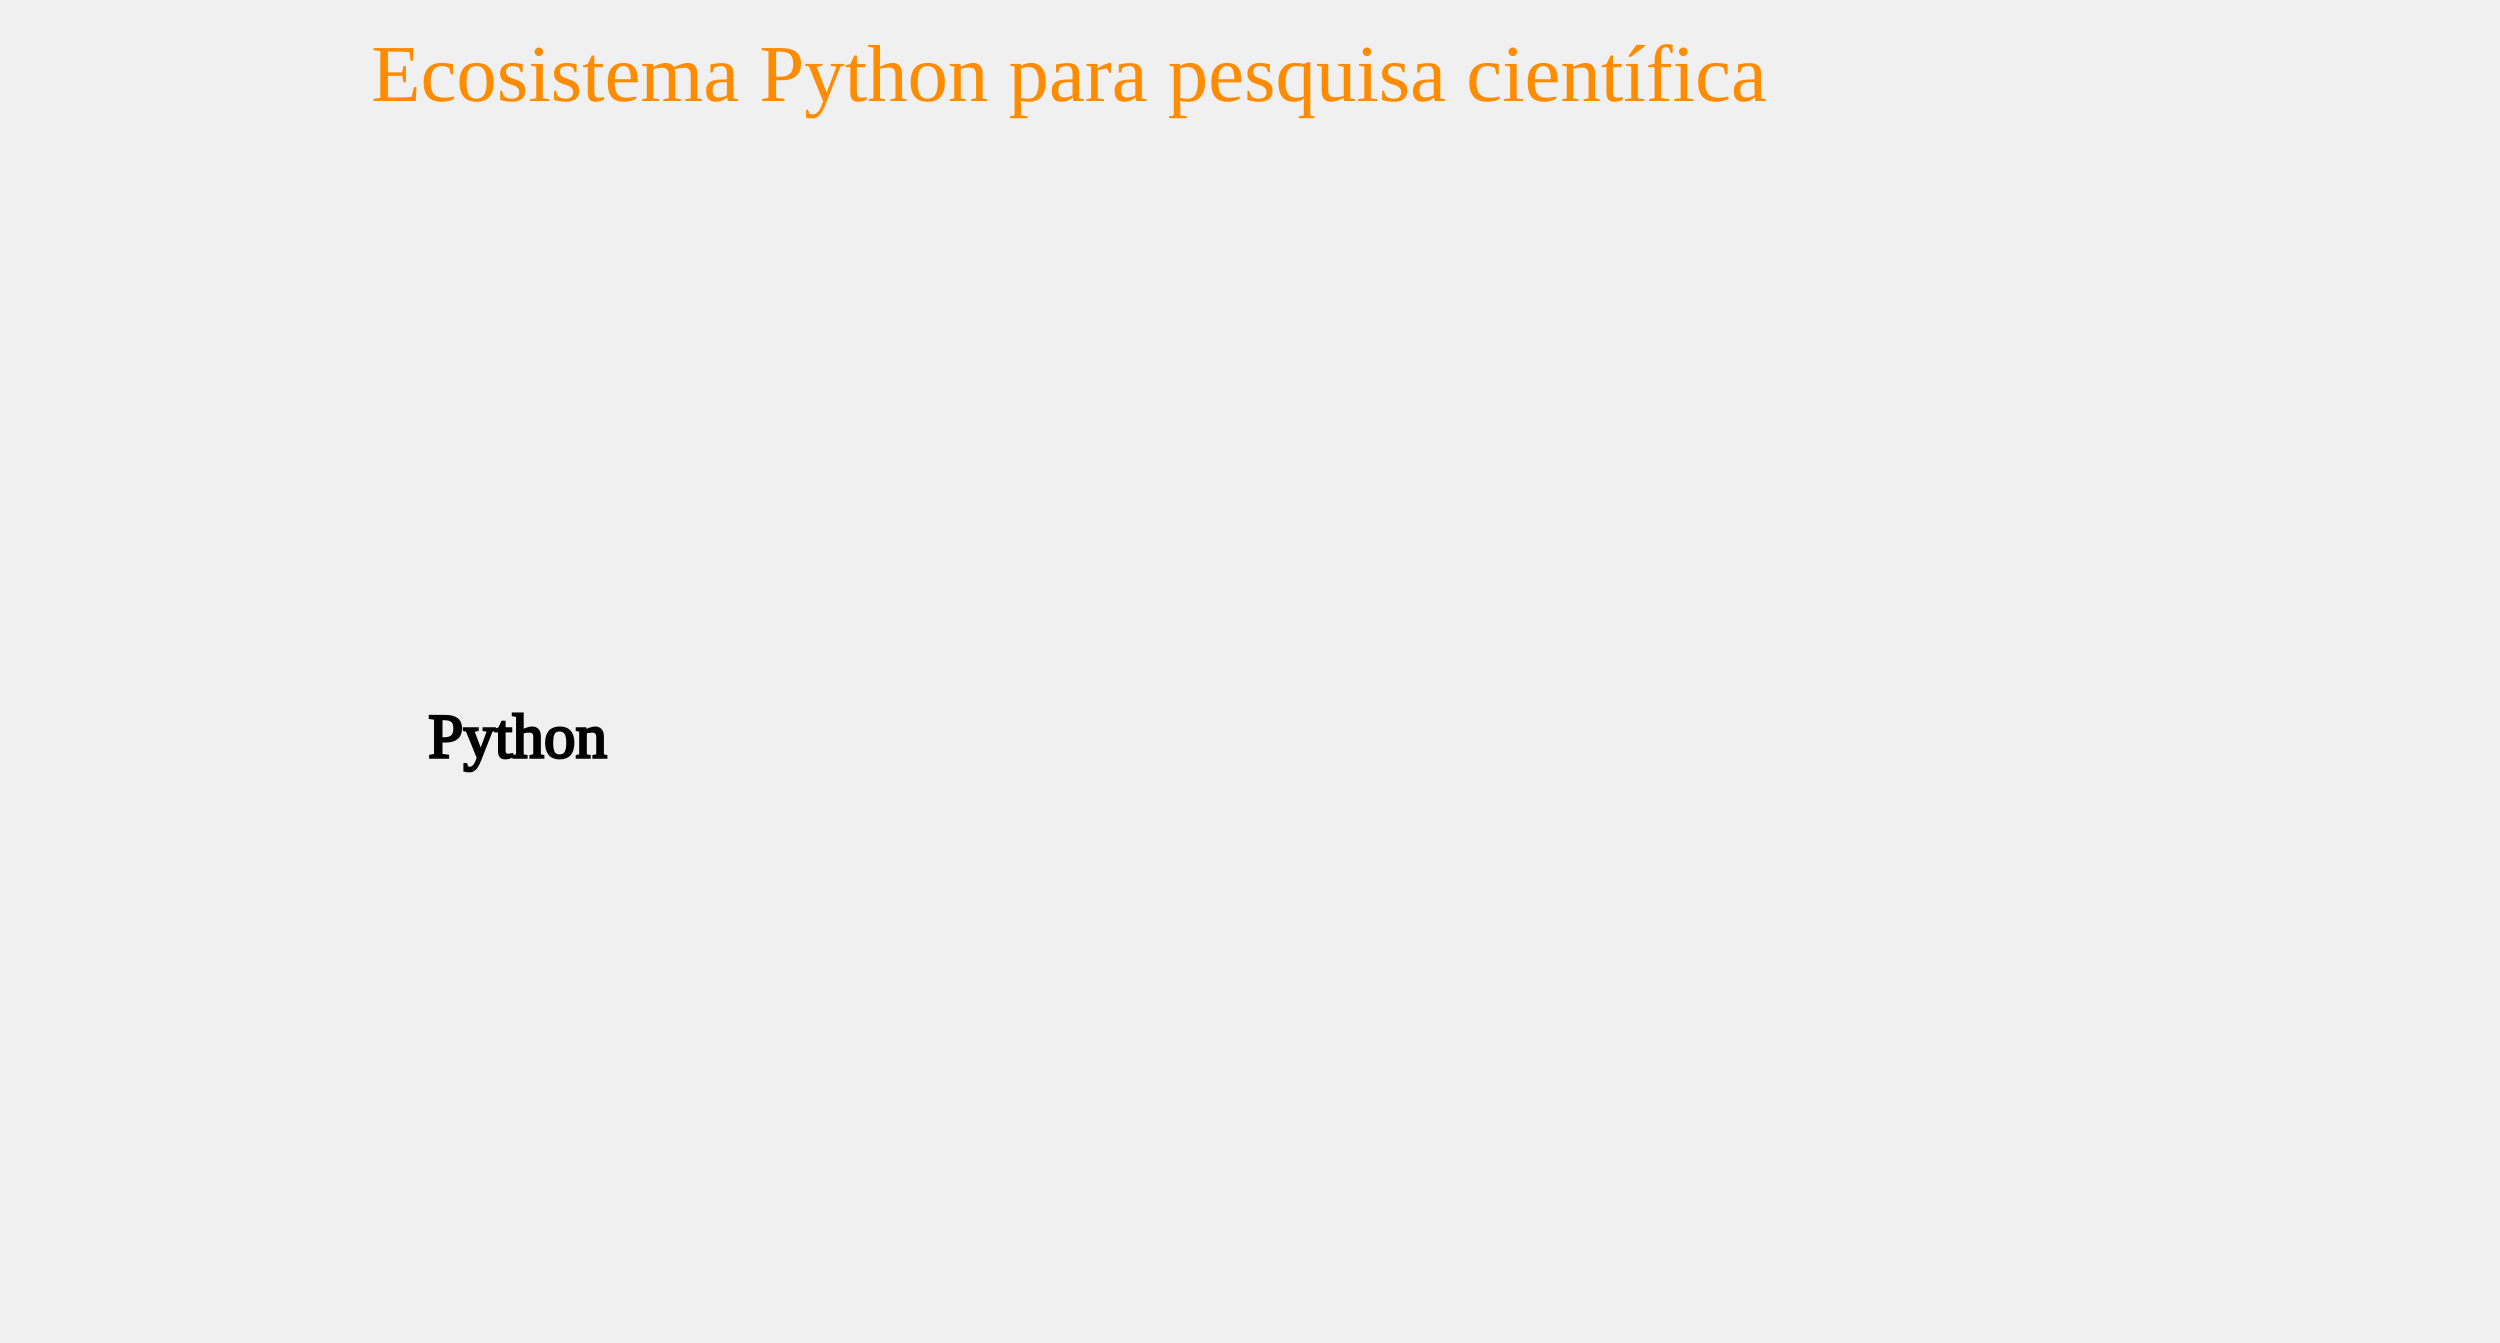
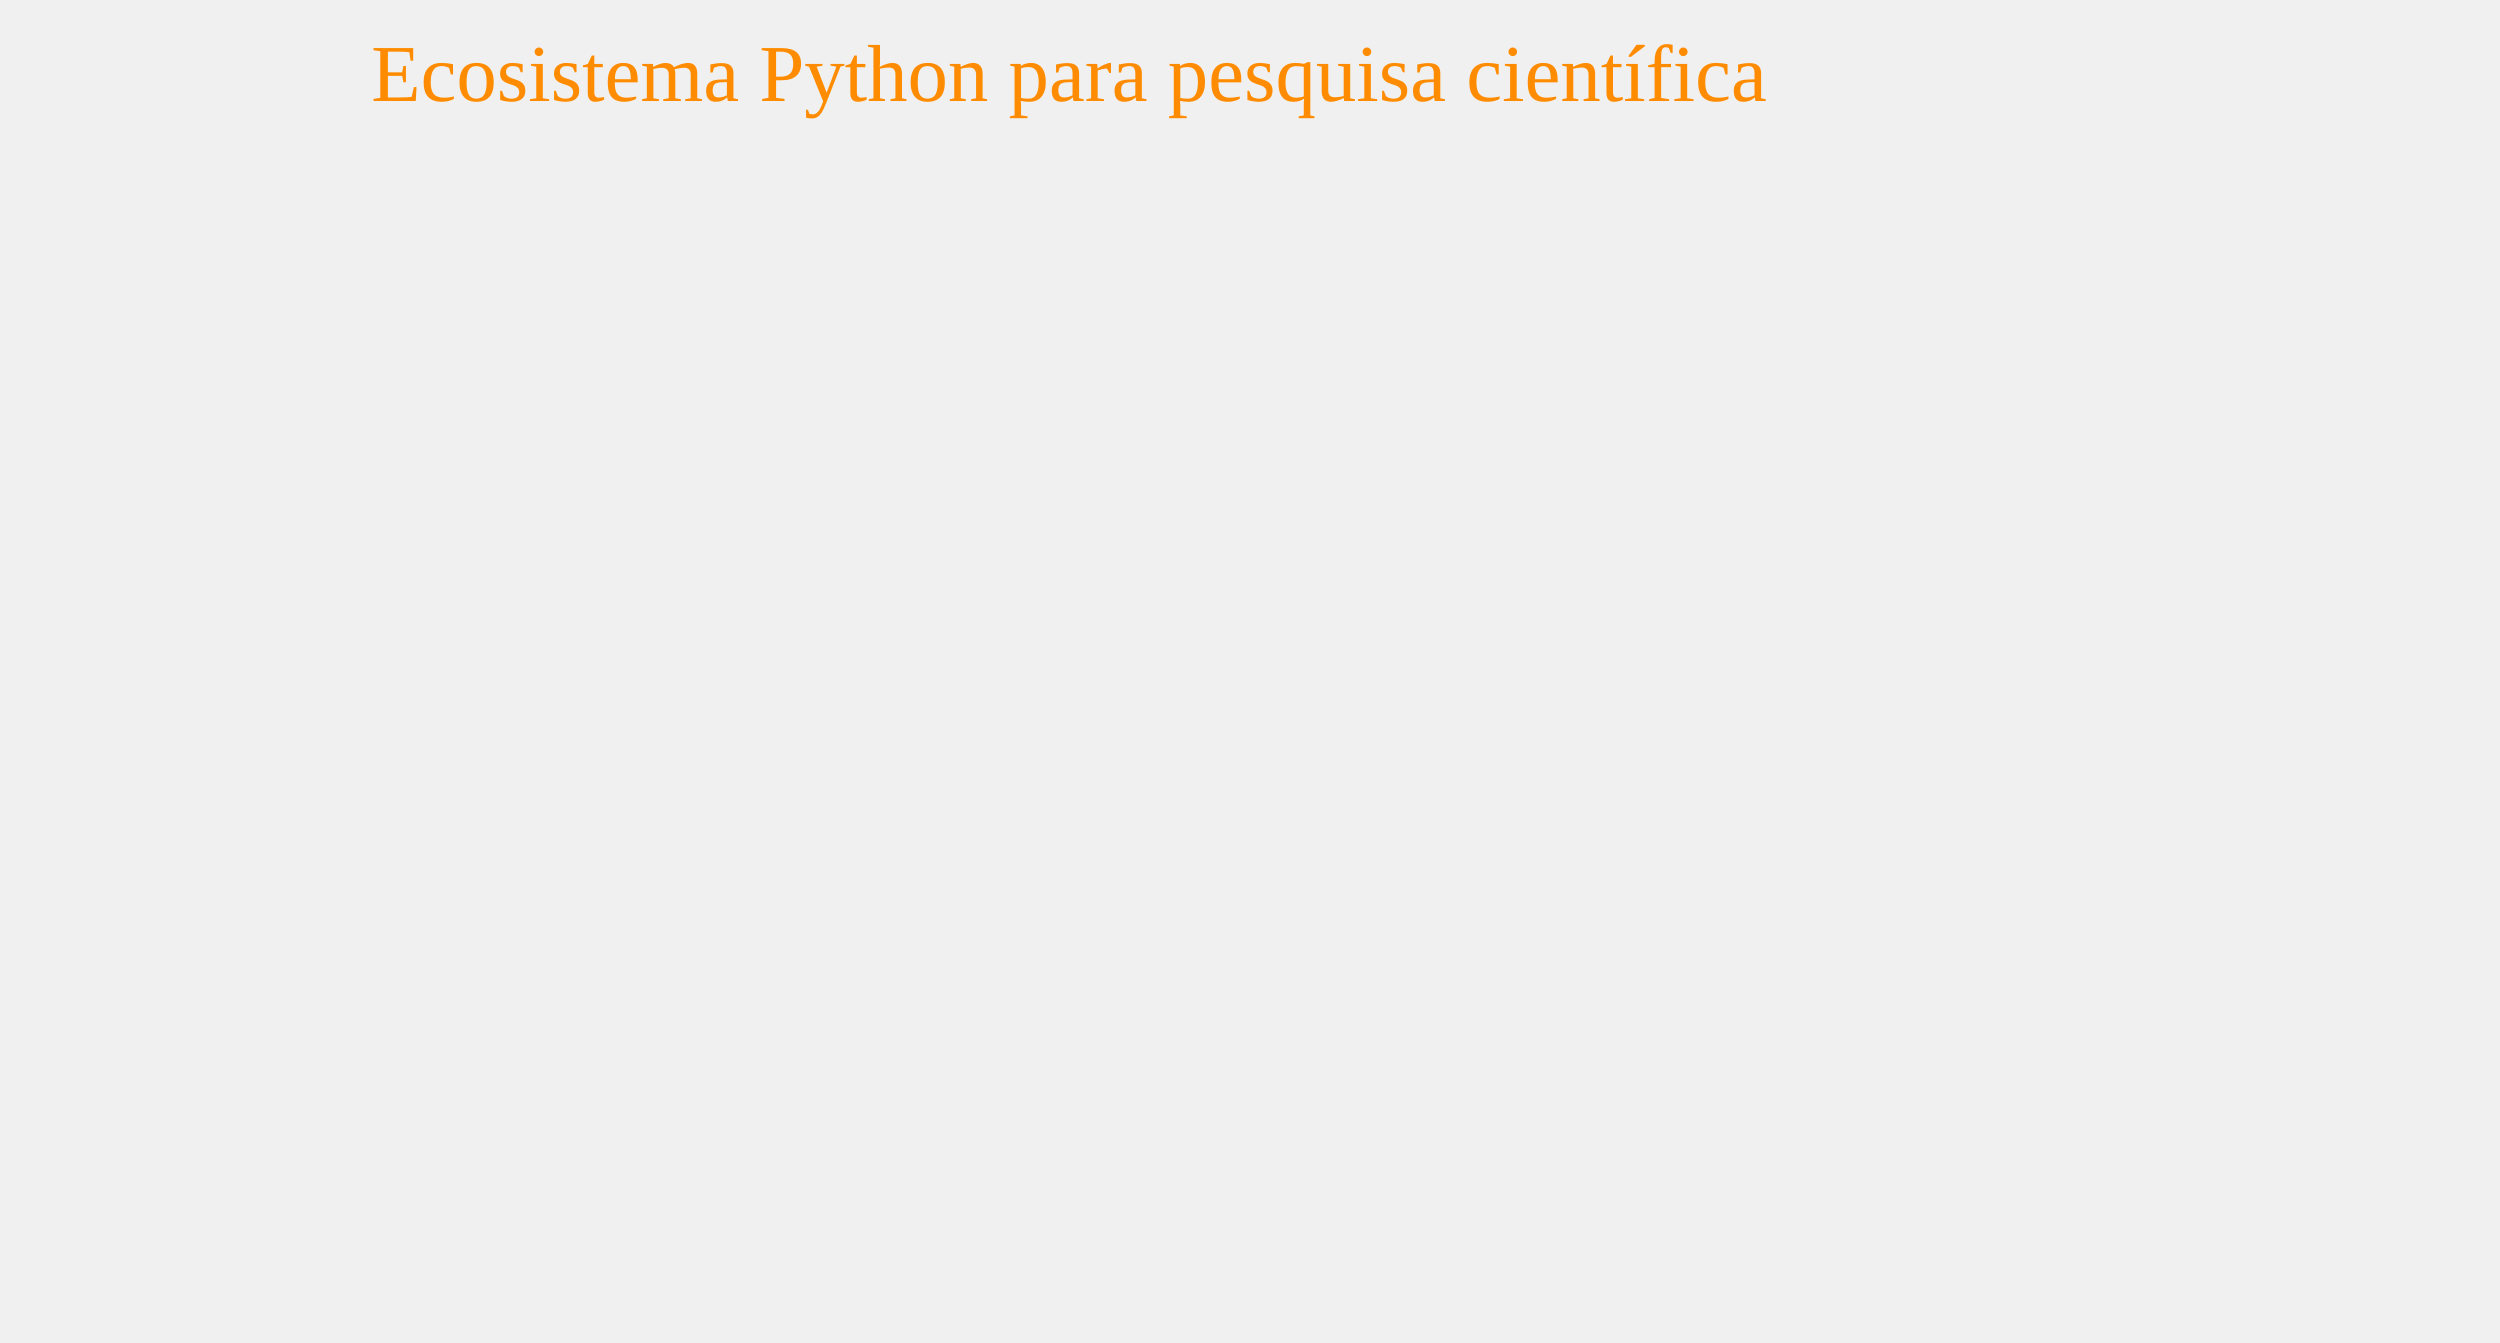
<svg xmlns="http://www.w3.org/2000/svg" height="531.58" width="990.09" viewBox="0 0 990.094 531.581">
  <style>
     /* .numpy { stroke:#42c842; fill:#42c842;} */
     g {fill: none !important;}
     text {fill:#fff !important;}
     circle {stroke:#000 !important;}
     /* circle:hover { fill:#555; } */

     .hidden { visibility:hidden; }
     .numpy { stroke:#42c842; fill:#42c842; }
     /* .numpy:hover { stroke:#55d977; fill:#55d977;  } */

     .scipy { fill:#007dd4; stroke:#007dd4;}
     .plots { fill:#ede000; stroke:#ede000;}
     .ides { fill:#ffda8f; stroke:#ffda8f;}
     .ipython { fill:#ff7a80; stroke:#ff7a80;}
     .python { fill:#fff; stroke:#fff;}

     .texto-lateral {
         fill:#ffffff;
         font-size: 25px;}
    </style>
  <filter id="dropshadow" height="130%">
    <feGaussianBlur in="SourceAlpha" stdDeviation="3" />
    <feOffset dx="7" dy="10" result="offsetblur" />
    <feMerge>
      <feMergeNode />
      <feMergeNode in="SourceGraphic" />
    </feMerge>
  </filter>
  <text font-size="20.613px" y="24.734" x="146.867" fill="#ffffff">
    <tspan y="40" x="147" font-size="32" fill="#ff8c00">Ecosistema Python para pesquisa científica</tspan>
  </text>
  <g transform="translate(205,300)">
    <g stroke-width="2.0">
      <circle cy="0" cx="0" r="204.48" class="ides hidden" />
      <circle cy="0" cx="0" r="173.28" class="ipython hidden" />
      <circle cy="0" cx="0" r="144.31" class="plots hidden" />
      <circle cy="0" cx="0" r="116.45" class="scipy hidden" />
      <circle cy="0" cx="0" r="88.588" class="numpy hidden" />
      <circle cy="0" cx="0" r="61.843" class="python hidden" />
-       <text class="texto-lateral" style="stroke-width:1.0;  stroke:black; fill:black !important;" x="0" text-anchor="middle" alignment-baseline="middle">Python</text>
+       <text class="texto-lateral python hidden" style="stroke-width:1.0;  stroke:black; fill:black !important;" x="0" text-anchor="middle" alignment-baseline="middle">Python</text>
    </g>
  </g>
  <g class="texto-lateral" transform="translate(490,80)">
    <g class="numpy hidden">
      <text y="0" x="0">Numpy</text>
      <text y="25" x="30">Array Multidimensional</text>
      <text y="50" x="30">Álgebra Linear</text>
      <text y="75" x="30">Operações matemáticas com matrizes, etc</text>
    </g>
    <g transform="translate(0,110)" class="scipy hidden">
      <text>Scipy, Pandas, scikit-image, scikit-learn, Sympy</text>
      <text y="25" x="30">Estatística, processamento de sinais/imagens</text>
      <text y="50" x="30">Análise de dados, aprendizado de máquinas</text>
      <text y="75" x="30">Computação simbólica (Sympy)</text>
      <text y="100" x="30">Várias outras toolboxes</text>
    </g>
    <g transform="translate(0,250)" class="plots hidden">
      <text>Matplotlib, Mayavi, Bokeh, etc.</text>
      <text y="25" x="30">Poderosas ferramentas para plots</text>
    </g>
    <g transform="translate(0,310)" class="ipython hidden">
      <text>IPython, Jupyter Notebooks</text>
      <text y="25" x="30">Terminal com recursos mais avançados</text>
      <text y="50" x="30">Terminal Qt</text>
      <text y="75" x="30">Jupyter Notebooks</text>
    </g>
    <g transform="translate(0,420)" class="ides hidden">
      <text>Spyder, Canopy, PTVS, PyCharm</text>
      <text y="25" x="30">Ambientes integrados de desenvolvimento</text>
    </g>
  </g>
  <g style="filter:url(#dropshadow)">
    <g transform="translate(250, 240)" class="numpy hidden">
      <path stroke-width="6" d="M0,0 L160,-168 h70" />
      <circle cx="0" cy="0" r="8" />
    </g>
    <g transform="translate(290, 240)" class="scipy hidden">
      <path stroke-width="6" d="M0,0 l120,-60 h70" />
      <circle cx="0" cy="0" r="8" />
    </g>
    <g transform="translate(325,350)" class="plots hidden">
      <path stroke-width="6" d="M0,0 l85,-30 h70" />
      <circle cy="0" cx="0" r="8" />
    </g>
    <g transform="translate(315, 415)" class="ipython hidden">
      <path stroke-width="6" d="M0,0 l95,-35 h70" />
      <circle cy="0" cx="0" r="8" />
    </g>
    <g transform="translate(290, 470)" class="ides hidden">
      <path stroke-width="6" d="M0,0 l120,20 h70" />
      <circle cy="0" cx="0" r="8" />
    </g>
  </g>
</svg>
